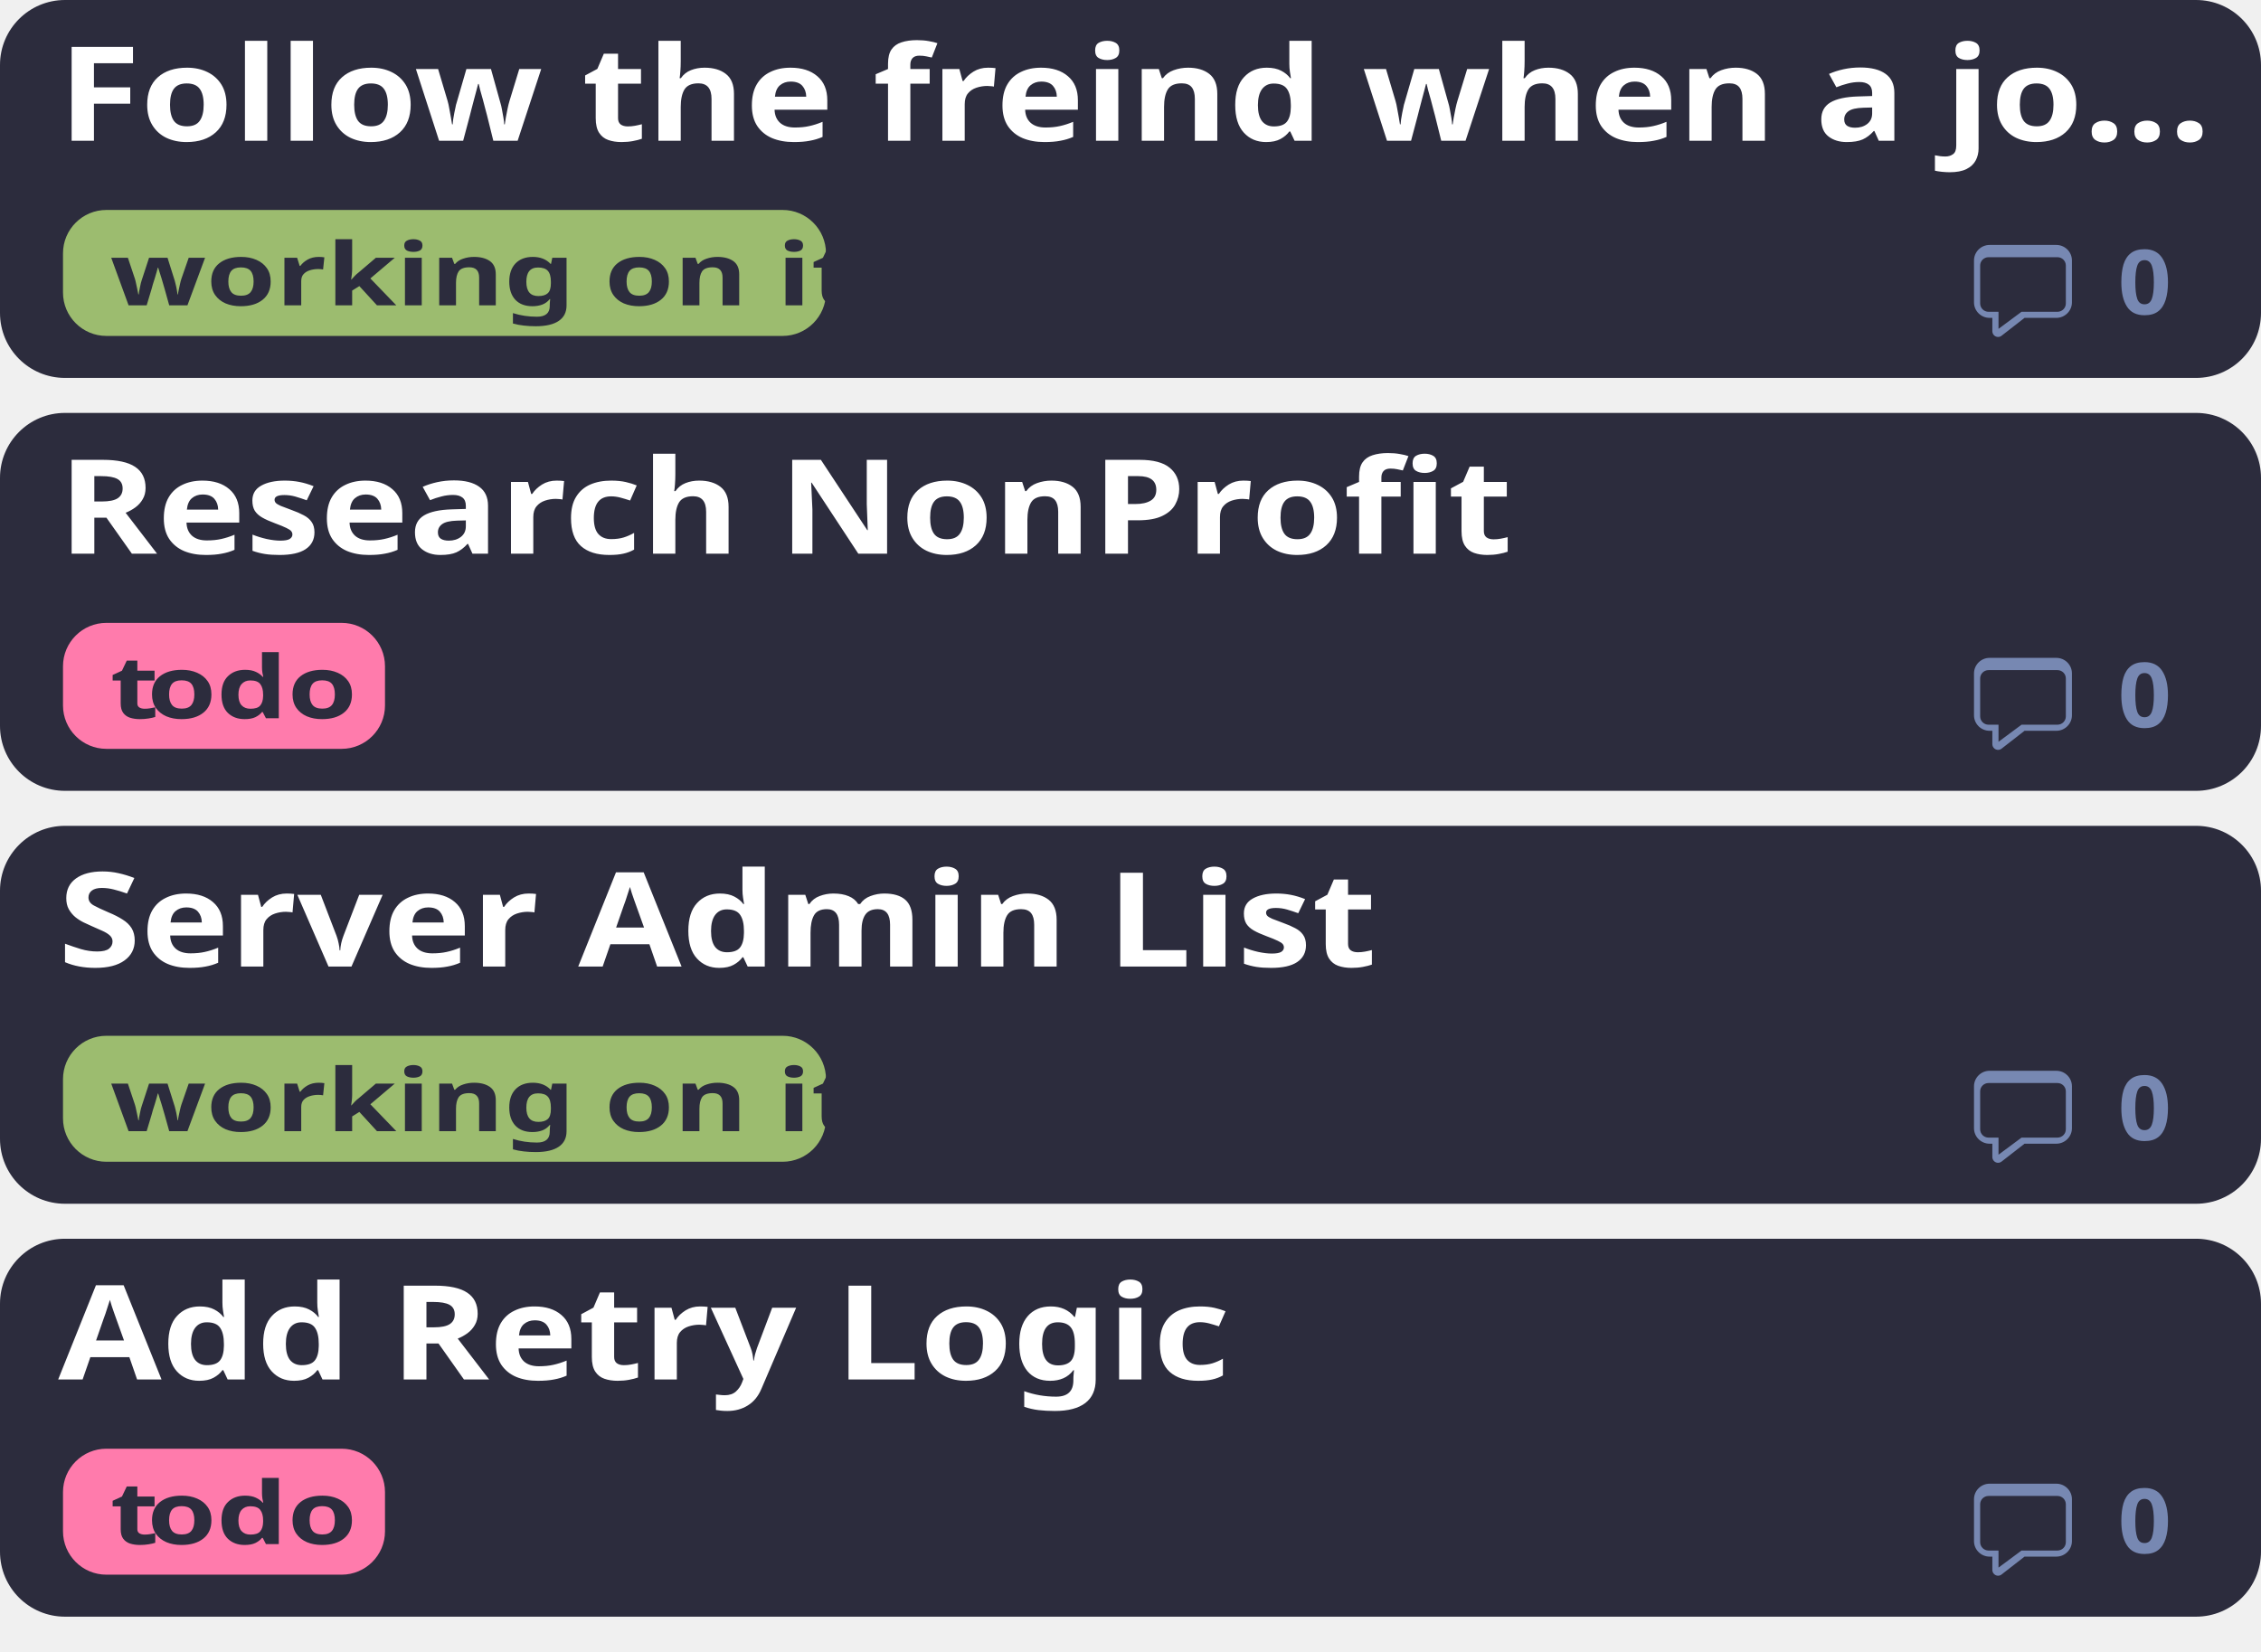
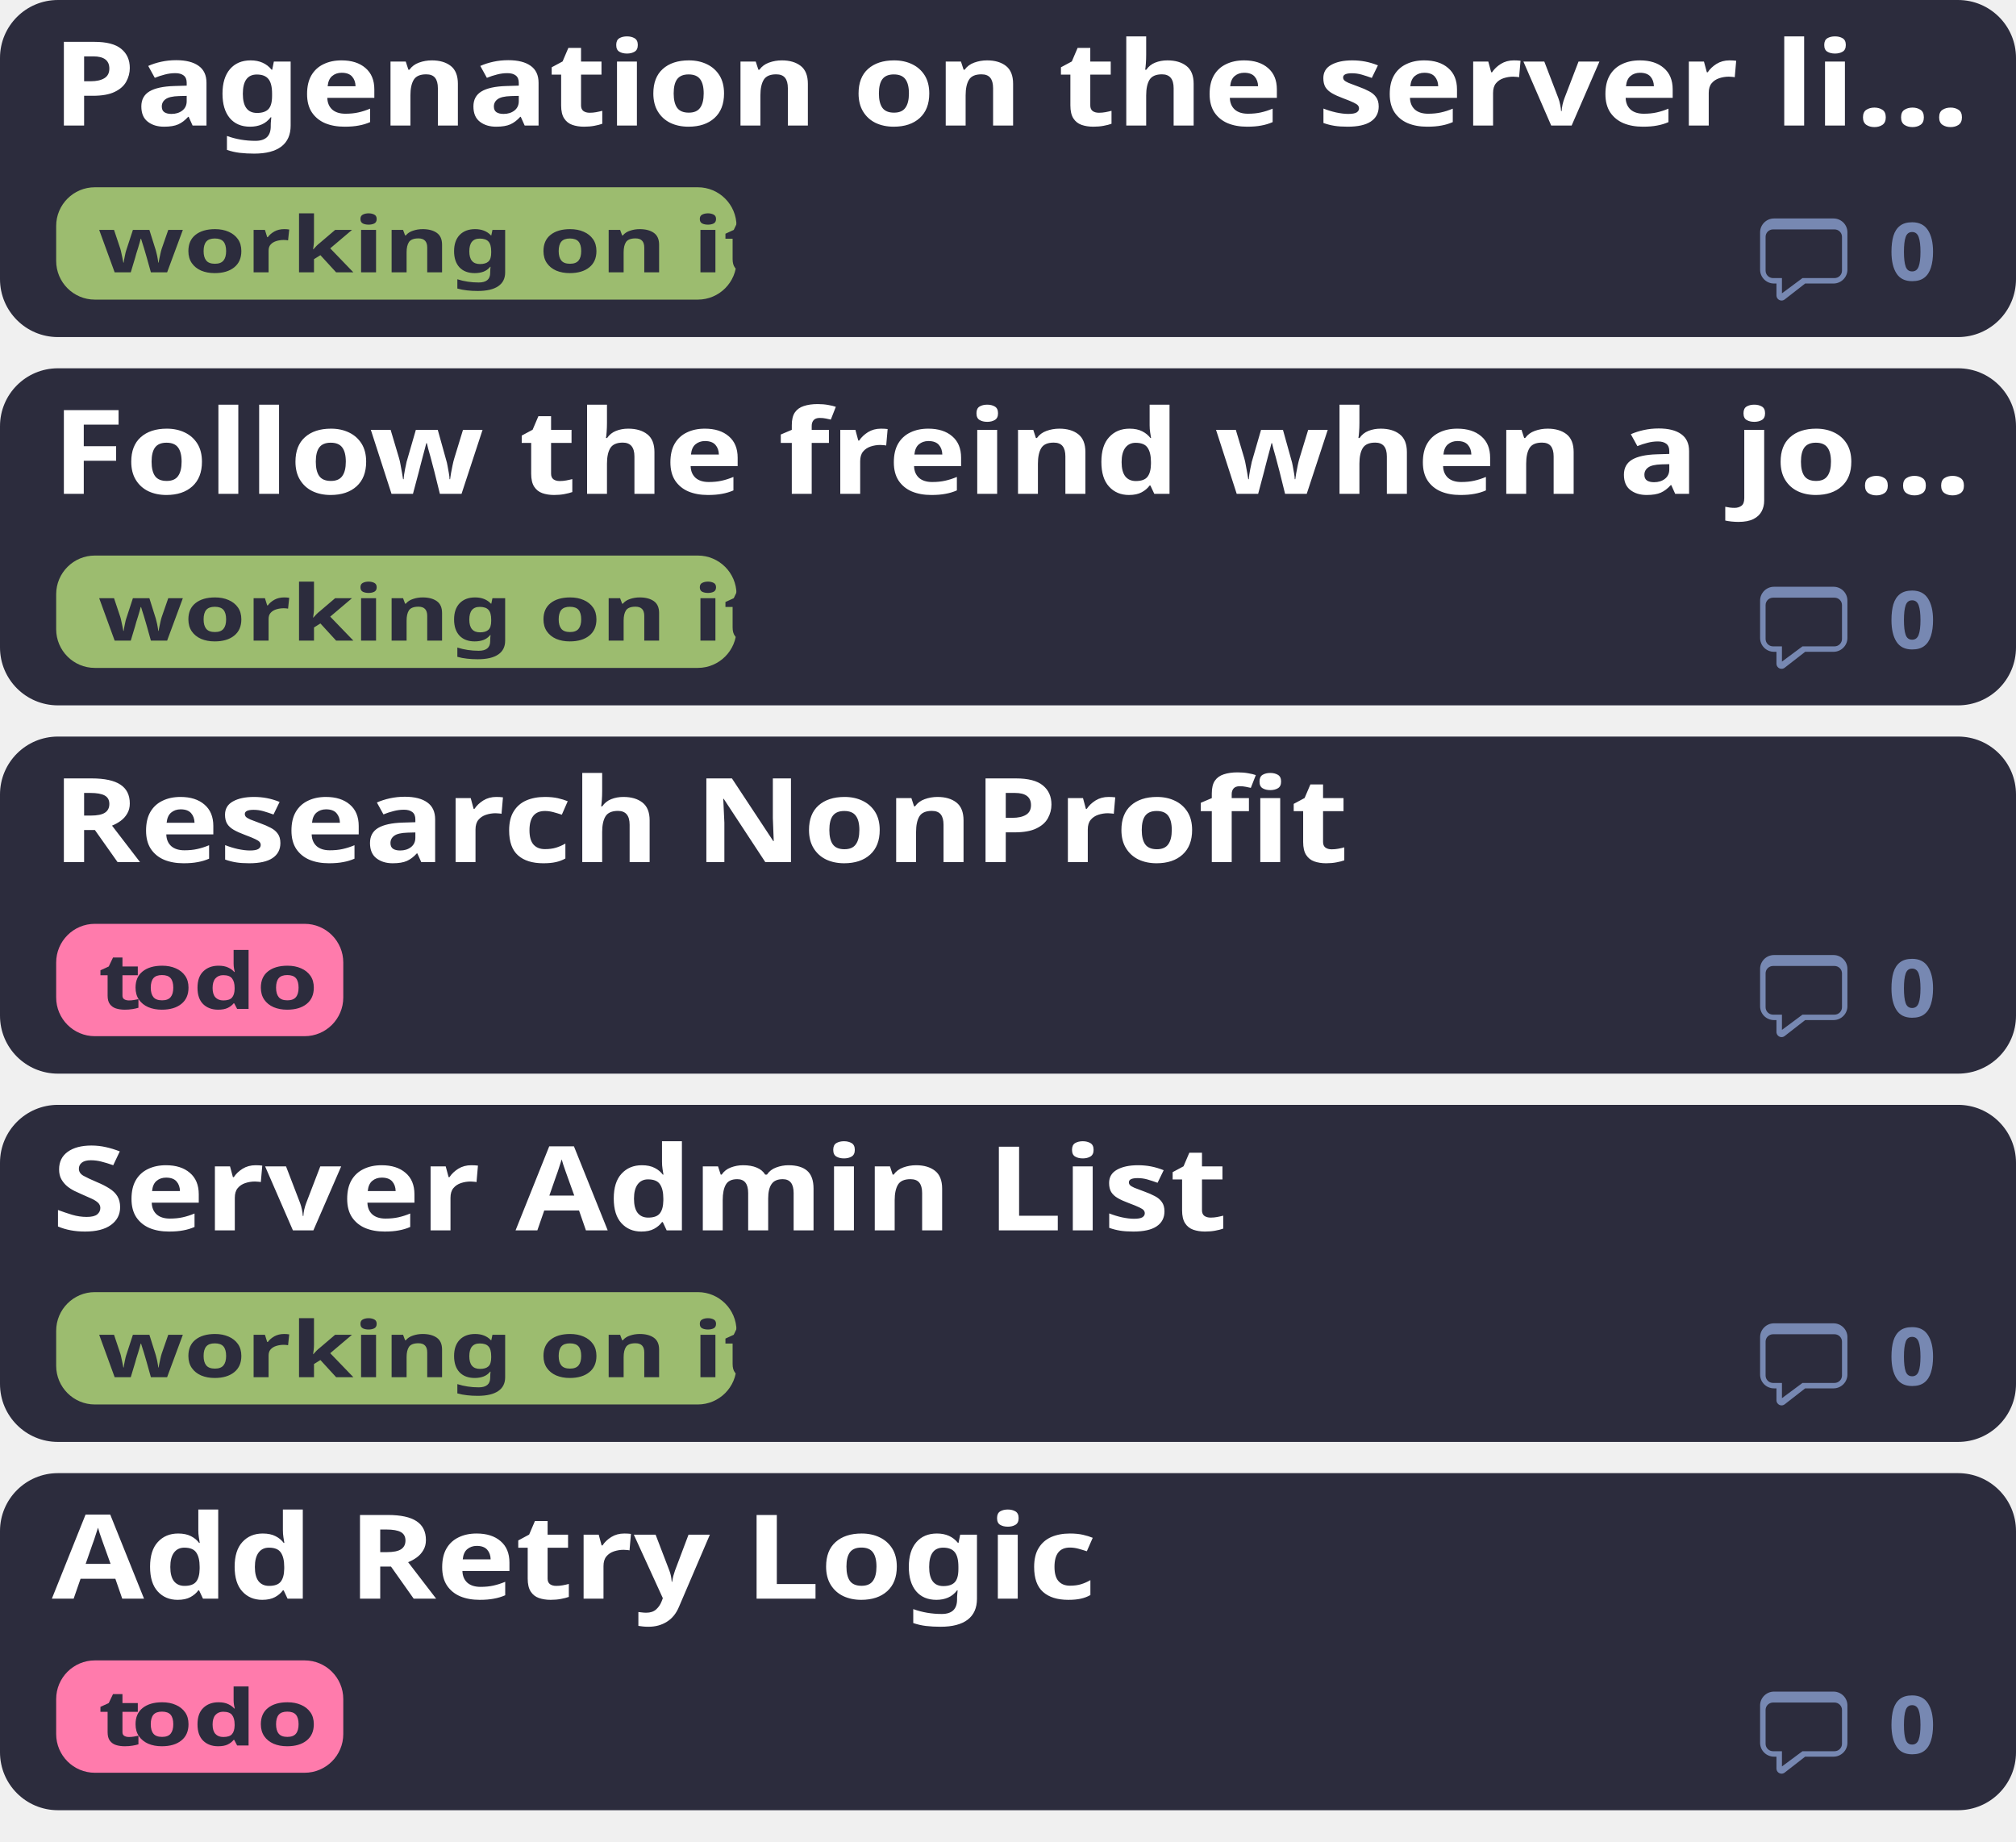
- <svg xmlns="http://www.w3.org/2000/svg" xmlns:ns1="http://svgjs.dev/svgjs" version="1.1" width="323" height="236">
-   <a href="https://github.com/RobloxHero/MemoryStoreServerPopulating/issues/14">
+ <svg xmlns="http://www.w3.org/2000/svg" xmlns:ns1="http://svgjs.dev/svgjs" version="1.1" width="323" height="295">
+   <a href="https://github.com/RobloxHero/MemoryStoreServerPopulating/issues/15">
    <rect width="323" height="54" rx="9.28" ry="9.28" style="fill: #2c2c3d;" x="0" y="0" />
    <text style="fill: #fff; font-family: AdriannaCondensed-ExtraBold, 'Adrianna Condensed'; font-size: 18.78px; font-weight: 700;" transform="matrix(1.14,0,0,1,8.31,20.11)" ns1:data="{&quot;leading&quot;:&quot;1.3&quot;}">
-       <tspan dy="0" x="0" ns1:data="{&quot;newLined&quot;:true}">Follow the freind when a jo...</tspan>
+       <tspan dy="0" x="0" ns1:data="{&quot;newLined&quot;:true}">Pagenation on the server li...</tspan>
    </text>
    <g id="SvgjsG1002" data-name="🔍-Product-Icons" transform="matrix(1,0,0,1,0,0)">
      <g id="SvgjsG1001" data-name="ic fluent comment 24 regular">
        <path id="SvgjsPath1000" data-name="🎨-Color" d="m284.23,45.42c-1.23,0-2.23-.99-2.23-2.22v-5.98c0-1.22,1-2.22,2.23-2.22h9.53c1.23,0,2.23.99,2.23,2.22v5.98c0,1.22-1,2.22-2.23,2.22h-4.54l-3.29,2.56c-.36.28-.88.2-1.15-.17-.11-.15-.16-.33-.16-.51v-1.88h-.39Zm4.56-.87h5.13c.66,0,1.2-.53,1.2-1.19v-5.42c0-.66-.54-1.19-1.2-1.19h-9.84c-.66,0-1.2.53-1.2,1.19v5.42c0,.66.54,1.19,1.2,1.19h1.42v.49s0,1.95,0,1.95l3.29-2.44Z" style="fill: #7788b2;" />
      </g>
    </g>
    <text style="fill: #7788b2; font-family: AdriannaCondensed-ExtraBold, 'Adrianna Condensed'; font-size: 12.85px; font-weight: 700;" transform="matrix(1.04,0,0,1,302.56,44.92)" ns1:data="{&quot;leading&quot;:&quot;1.3&quot;}">
      <tspan dy="0" x="0" ns1:data="{&quot;newLined&quot;:true}">0</tspan>
    </text>
    <rect x="9" y="30" width="109" height="18" rx="6.2" ry="6.2" style="fill: #9cbc6f;" transform="matrix(1,0,0,1,0,0)" />
    <text style="fill: #2c2c3d; font-family: AdriannaCondensed-ExtraBold, 'Adrianna Condensed'; font-size: 12.43px; font-weight: 800;" transform="matrix(1.29,0,0,1,15.73,43.63)" ns1:data="{&quot;leading&quot;:&quot;1.3&quot;}">
      <tspan x="0" y="0">working on it</tspan>
    </text>
  </a>
  <svg width="2" height="0" style="opacity: 0; position: absolute; left: -100%; top: -100%; overflow: hidden;" focusable="false" aria-hidden="true">
    <path d="M0 0 " />
  </svg>
-   <a href="https://github.com/RobloxHero/MemoryStoreServerPopulating/issues/13">
+   <a href="https://github.com/RobloxHero/MemoryStoreServerPopulating/issues/14">
    <rect width="323" height="54" rx="9.28" ry="9.28" style="fill: #2c2c3d;" x="0" y="59" />
    <text style="fill: #fff; font-family: AdriannaCondensed-ExtraBold, 'Adrianna Condensed'; font-size: 18.78px; font-weight: 700;" transform="matrix(1.14,0,0,1,8.31,79.11)" ns1:data="{&quot;leading&quot;:&quot;1.3&quot;}">
-       <tspan dy="0" x="0" ns1:data="{&quot;newLined&quot;:true}">Research NonProfit</tspan>
+       <tspan dy="0" x="0" ns1:data="{&quot;newLined&quot;:true}">Follow the freind when a jo...</tspan>
    </text>
    <g id="SvgjsG1005" data-name="🔍-Product-Icons" transform="matrix(1,0,0,1,0,59)">
      <g id="SvgjsG1004" data-name="ic fluent comment 24 regular">
        <path id="SvgjsPath1003" data-name="🎨-Color" d="m284.23,45.42c-1.23,0-2.23-.99-2.23-2.22v-5.98c0-1.22,1-2.22,2.23-2.22h9.53c1.23,0,2.23.99,2.23,2.22v5.98c0,1.22-1,2.22-2.23,2.22h-4.54l-3.29,2.56c-.36.28-.88.2-1.15-.17-.11-.15-.16-.33-.16-.51v-1.88h-.39Zm4.56-.87h5.13c.66,0,1.2-.53,1.2-1.19v-5.42c0-.66-.54-1.19-1.2-1.19h-9.84c-.66,0-1.2.53-1.2,1.19v5.42c0,.66.54,1.19,1.2,1.19h1.42v.49s0,1.95,0,1.95l3.29-2.44Z" style="fill: #7788b2;" />
      </g>
    </g>
    <text style="fill: #7788b2; font-family: AdriannaCondensed-ExtraBold, 'Adrianna Condensed'; font-size: 12.85px; font-weight: 700;" transform="matrix(1.04,0,0,1,302.56,103.92)" ns1:data="{&quot;leading&quot;:&quot;1.3&quot;}">
      <tspan dy="0" x="0" ns1:data="{&quot;newLined&quot;:true}">0</tspan>
    </text>
-     <rect x="9" y="30" width="46" height="18" rx="6.2" ry="6.2" style="fill: #ff7bac;" transform="matrix(1,0,0,1,0,59)" />
+     <rect x="9" y="30" width="109" height="18" rx="6.2" ry="6.2" style="fill: #9cbc6f;" transform="matrix(1,0,0,1,0,59)" />
    <text style="fill: #2c2c3d; font-family: AdriannaCondensed-ExtraBold, 'Adrianna Condensed'; font-size: 12.43px; font-weight: 800;" transform="matrix(1.29,0,0,1,15.73,102.63)" ns1:data="{&quot;leading&quot;:&quot;1.3&quot;}">
-       <tspan x="0" y="0" style="letter-spacing: -.01em;">t</tspan>
-       <tspan x="4.08" y="0">odo</tspan>
+       <tspan x="0" y="0">working on it</tspan>
    </text>
  </a>
-   <a href="https://github.com/RobloxHero/MemoryStoreServerPopulating/issues/3">
+   <a href="https://github.com/RobloxHero/MemoryStoreServerPopulating/issues/13">
    <rect width="323" height="54" rx="9.28" ry="9.28" style="fill: #2c2c3d;" x="0" y="118" />
    <text style="fill: #fff; font-family: AdriannaCondensed-ExtraBold, 'Adrianna Condensed'; font-size: 18.78px; font-weight: 700;" transform="matrix(1.14,0,0,1,8.31,138.11)" ns1:data="{&quot;leading&quot;:&quot;1.3&quot;}">
-       <tspan dy="0" x="0" ns1:data="{&quot;newLined&quot;:true}">Server Admin List</tspan>
+       <tspan dy="0" x="0" ns1:data="{&quot;newLined&quot;:true}">Research NonProfit</tspan>
    </text>
    <g id="SvgjsG1008" data-name="🔍-Product-Icons" transform="matrix(1,0,0,1,0,118)">
      <g id="SvgjsG1007" data-name="ic fluent comment 24 regular">
        <path id="SvgjsPath1006" data-name="🎨-Color" d="m284.23,45.42c-1.23,0-2.23-.99-2.23-2.22v-5.98c0-1.22,1-2.22,2.23-2.22h9.53c1.23,0,2.23.99,2.23,2.22v5.98c0,1.22-1,2.22-2.23,2.22h-4.54l-3.29,2.56c-.36.28-.88.2-1.15-.17-.11-.15-.16-.33-.16-.51v-1.88h-.39Zm4.56-.87h5.13c.66,0,1.2-.53,1.2-1.19v-5.42c0-.66-.54-1.19-1.2-1.19h-9.84c-.66,0-1.2.53-1.2,1.19v5.42c0,.66.54,1.19,1.2,1.19h1.42v.49s0,1.95,0,1.95l3.29-2.44Z" style="fill: #7788b2;" />
      </g>
    </g>
    <text style="fill: #7788b2; font-family: AdriannaCondensed-ExtraBold, 'Adrianna Condensed'; font-size: 12.85px; font-weight: 700;" transform="matrix(1.04,0,0,1,302.56,162.92)" ns1:data="{&quot;leading&quot;:&quot;1.3&quot;}">
      <tspan dy="0" x="0" ns1:data="{&quot;newLined&quot;:true}">0</tspan>
    </text>
-     <rect x="9" y="30" width="109" height="18" rx="6.2" ry="6.2" style="fill: #9cbc6f;" transform="matrix(1,0,0,1,0,118)" />
+     <rect x="9" y="30" width="46" height="18" rx="6.2" ry="6.2" style="fill: #ff7bac;" transform="matrix(1,0,0,1,0,118)" />
    <text style="fill: #2c2c3d; font-family: AdriannaCondensed-ExtraBold, 'Adrianna Condensed'; font-size: 12.43px; font-weight: 800;" transform="matrix(1.29,0,0,1,15.73,161.63)" ns1:data="{&quot;leading&quot;:&quot;1.3&quot;}">
-       <tspan x="0" y="0">working on it</tspan>
+       <tspan x="0" y="0" style="letter-spacing: -.01em;">t</tspan>
+       <tspan x="4.08" y="0">odo</tspan>
    </text>
  </a>
-   <a href="https://github.com/RobloxHero/MemoryStoreServerPopulating/issues/2">
+   <a href="https://github.com/RobloxHero/MemoryStoreServerPopulating/issues/3">
    <rect width="323" height="54" rx="9.28" ry="9.28" style="fill: #2c2c3d;" x="0" y="177" />
    <text style="fill: #fff; font-family: AdriannaCondensed-ExtraBold, 'Adrianna Condensed'; font-size: 18.78px; font-weight: 700;" transform="matrix(1.14,0,0,1,8.31,197.11)" ns1:data="{&quot;leading&quot;:&quot;1.3&quot;}">
-       <tspan dy="0" x="0" ns1:data="{&quot;newLined&quot;:true}">Add Retry Logic</tspan>
+       <tspan dy="0" x="0" ns1:data="{&quot;newLined&quot;:true}">Server Admin List</tspan>
    </text>
    <g id="SvgjsG1011" data-name="🔍-Product-Icons" transform="matrix(1,0,0,1,0,177)">
      <g id="SvgjsG1010" data-name="ic fluent comment 24 regular">
        <path id="SvgjsPath1009" data-name="🎨-Color" d="m284.23,45.42c-1.23,0-2.23-.99-2.23-2.22v-5.98c0-1.22,1-2.22,2.23-2.22h9.53c1.23,0,2.23.99,2.23,2.22v5.98c0,1.22-1,2.22-2.23,2.22h-4.54l-3.29,2.56c-.36.28-.88.2-1.15-.17-.11-.15-.16-.33-.16-.51v-1.88h-.39Zm4.56-.87h5.13c.66,0,1.2-.53,1.2-1.19v-5.42c0-.66-.54-1.19-1.2-1.19h-9.84c-.66,0-1.2.53-1.2,1.19v5.42c0,.66.54,1.19,1.2,1.19h1.42v.49s0,1.95,0,1.95l3.29-2.44Z" style="fill: #7788b2;" />
      </g>
    </g>
    <text style="fill: #7788b2; font-family: AdriannaCondensed-ExtraBold, 'Adrianna Condensed'; font-size: 12.85px; font-weight: 700;" transform="matrix(1.04,0,0,1,302.56,221.92)" ns1:data="{&quot;leading&quot;:&quot;1.3&quot;}">
      <tspan dy="0" x="0" ns1:data="{&quot;newLined&quot;:true}">0</tspan>
    </text>
-     <rect x="9" y="30" width="46" height="18" rx="6.2" ry="6.2" style="fill: #ff7bac;" transform="matrix(1,0,0,1,0,177)" />
+     <rect x="9" y="30" width="109" height="18" rx="6.2" ry="6.2" style="fill: #9cbc6f;" transform="matrix(1,0,0,1,0,177)" />
    <text style="fill: #2c2c3d; font-family: AdriannaCondensed-ExtraBold, 'Adrianna Condensed'; font-size: 12.43px; font-weight: 800;" transform="matrix(1.29,0,0,1,15.73,220.63)" ns1:data="{&quot;leading&quot;:&quot;1.3&quot;}">
+       <tspan x="0" y="0">working on it</tspan>
+     </text>
+   </a>
+   <a href="https://github.com/RobloxHero/MemoryStoreServerPopulating/issues/2">
+     <rect width="323" height="54" rx="9.28" ry="9.28" style="fill: #2c2c3d;" x="0" y="236" />
+     <text style="fill: #fff; font-family: AdriannaCondensed-ExtraBold, 'Adrianna Condensed'; font-size: 18.78px; font-weight: 700;" transform="matrix(1.14,0,0,1,8.31,256.11)" ns1:data="{&quot;leading&quot;:&quot;1.3&quot;}">
+       <tspan dy="0" x="0" ns1:data="{&quot;newLined&quot;:true}">Add Retry Logic</tspan>
+     </text>
+     <g id="SvgjsG1014" data-name="🔍-Product-Icons" transform="matrix(1,0,0,1,0,236)">
+       <g id="SvgjsG1013" data-name="ic fluent comment 24 regular">
+         <path id="SvgjsPath1012" data-name="🎨-Color" d="m284.23,45.42c-1.23,0-2.23-.99-2.23-2.22v-5.98c0-1.22,1-2.22,2.23-2.22h9.53c1.23,0,2.23.99,2.23,2.22v5.98c0,1.22-1,2.22-2.23,2.22h-4.54l-3.29,2.56c-.36.28-.88.2-1.15-.17-.11-.15-.16-.33-.16-.51v-1.88h-.39Zm4.56-.87h5.13c.66,0,1.2-.53,1.2-1.19v-5.42c0-.66-.54-1.19-1.2-1.19h-9.84c-.66,0-1.2.53-1.2,1.19v5.42c0,.66.54,1.19,1.2,1.19h1.42v.49s0,1.95,0,1.95l3.29-2.44Z" style="fill: #7788b2;" />
+       </g>
+     </g>
+     <text style="fill: #7788b2; font-family: AdriannaCondensed-ExtraBold, 'Adrianna Condensed'; font-size: 12.85px; font-weight: 700;" transform="matrix(1.04,0,0,1,302.56,280.92)" ns1:data="{&quot;leading&quot;:&quot;1.3&quot;}">
+       <tspan dy="0" x="0" ns1:data="{&quot;newLined&quot;:true}">0</tspan>
+     </text>
+     <rect x="9" y="30" width="46" height="18" rx="6.2" ry="6.2" style="fill: #ff7bac;" transform="matrix(1,0,0,1,0,236)" />
+     <text style="fill: #2c2c3d; font-family: AdriannaCondensed-ExtraBold, 'Adrianna Condensed'; font-size: 12.43px; font-weight: 800;" transform="matrix(1.29,0,0,1,15.73,279.63)" ns1:data="{&quot;leading&quot;:&quot;1.3&quot;}">
      <tspan x="0" y="0" style="letter-spacing: -.01em;">t</tspan>
      <tspan x="4.08" y="0">odo</tspan>
    </text>
  </a>
</svg>
